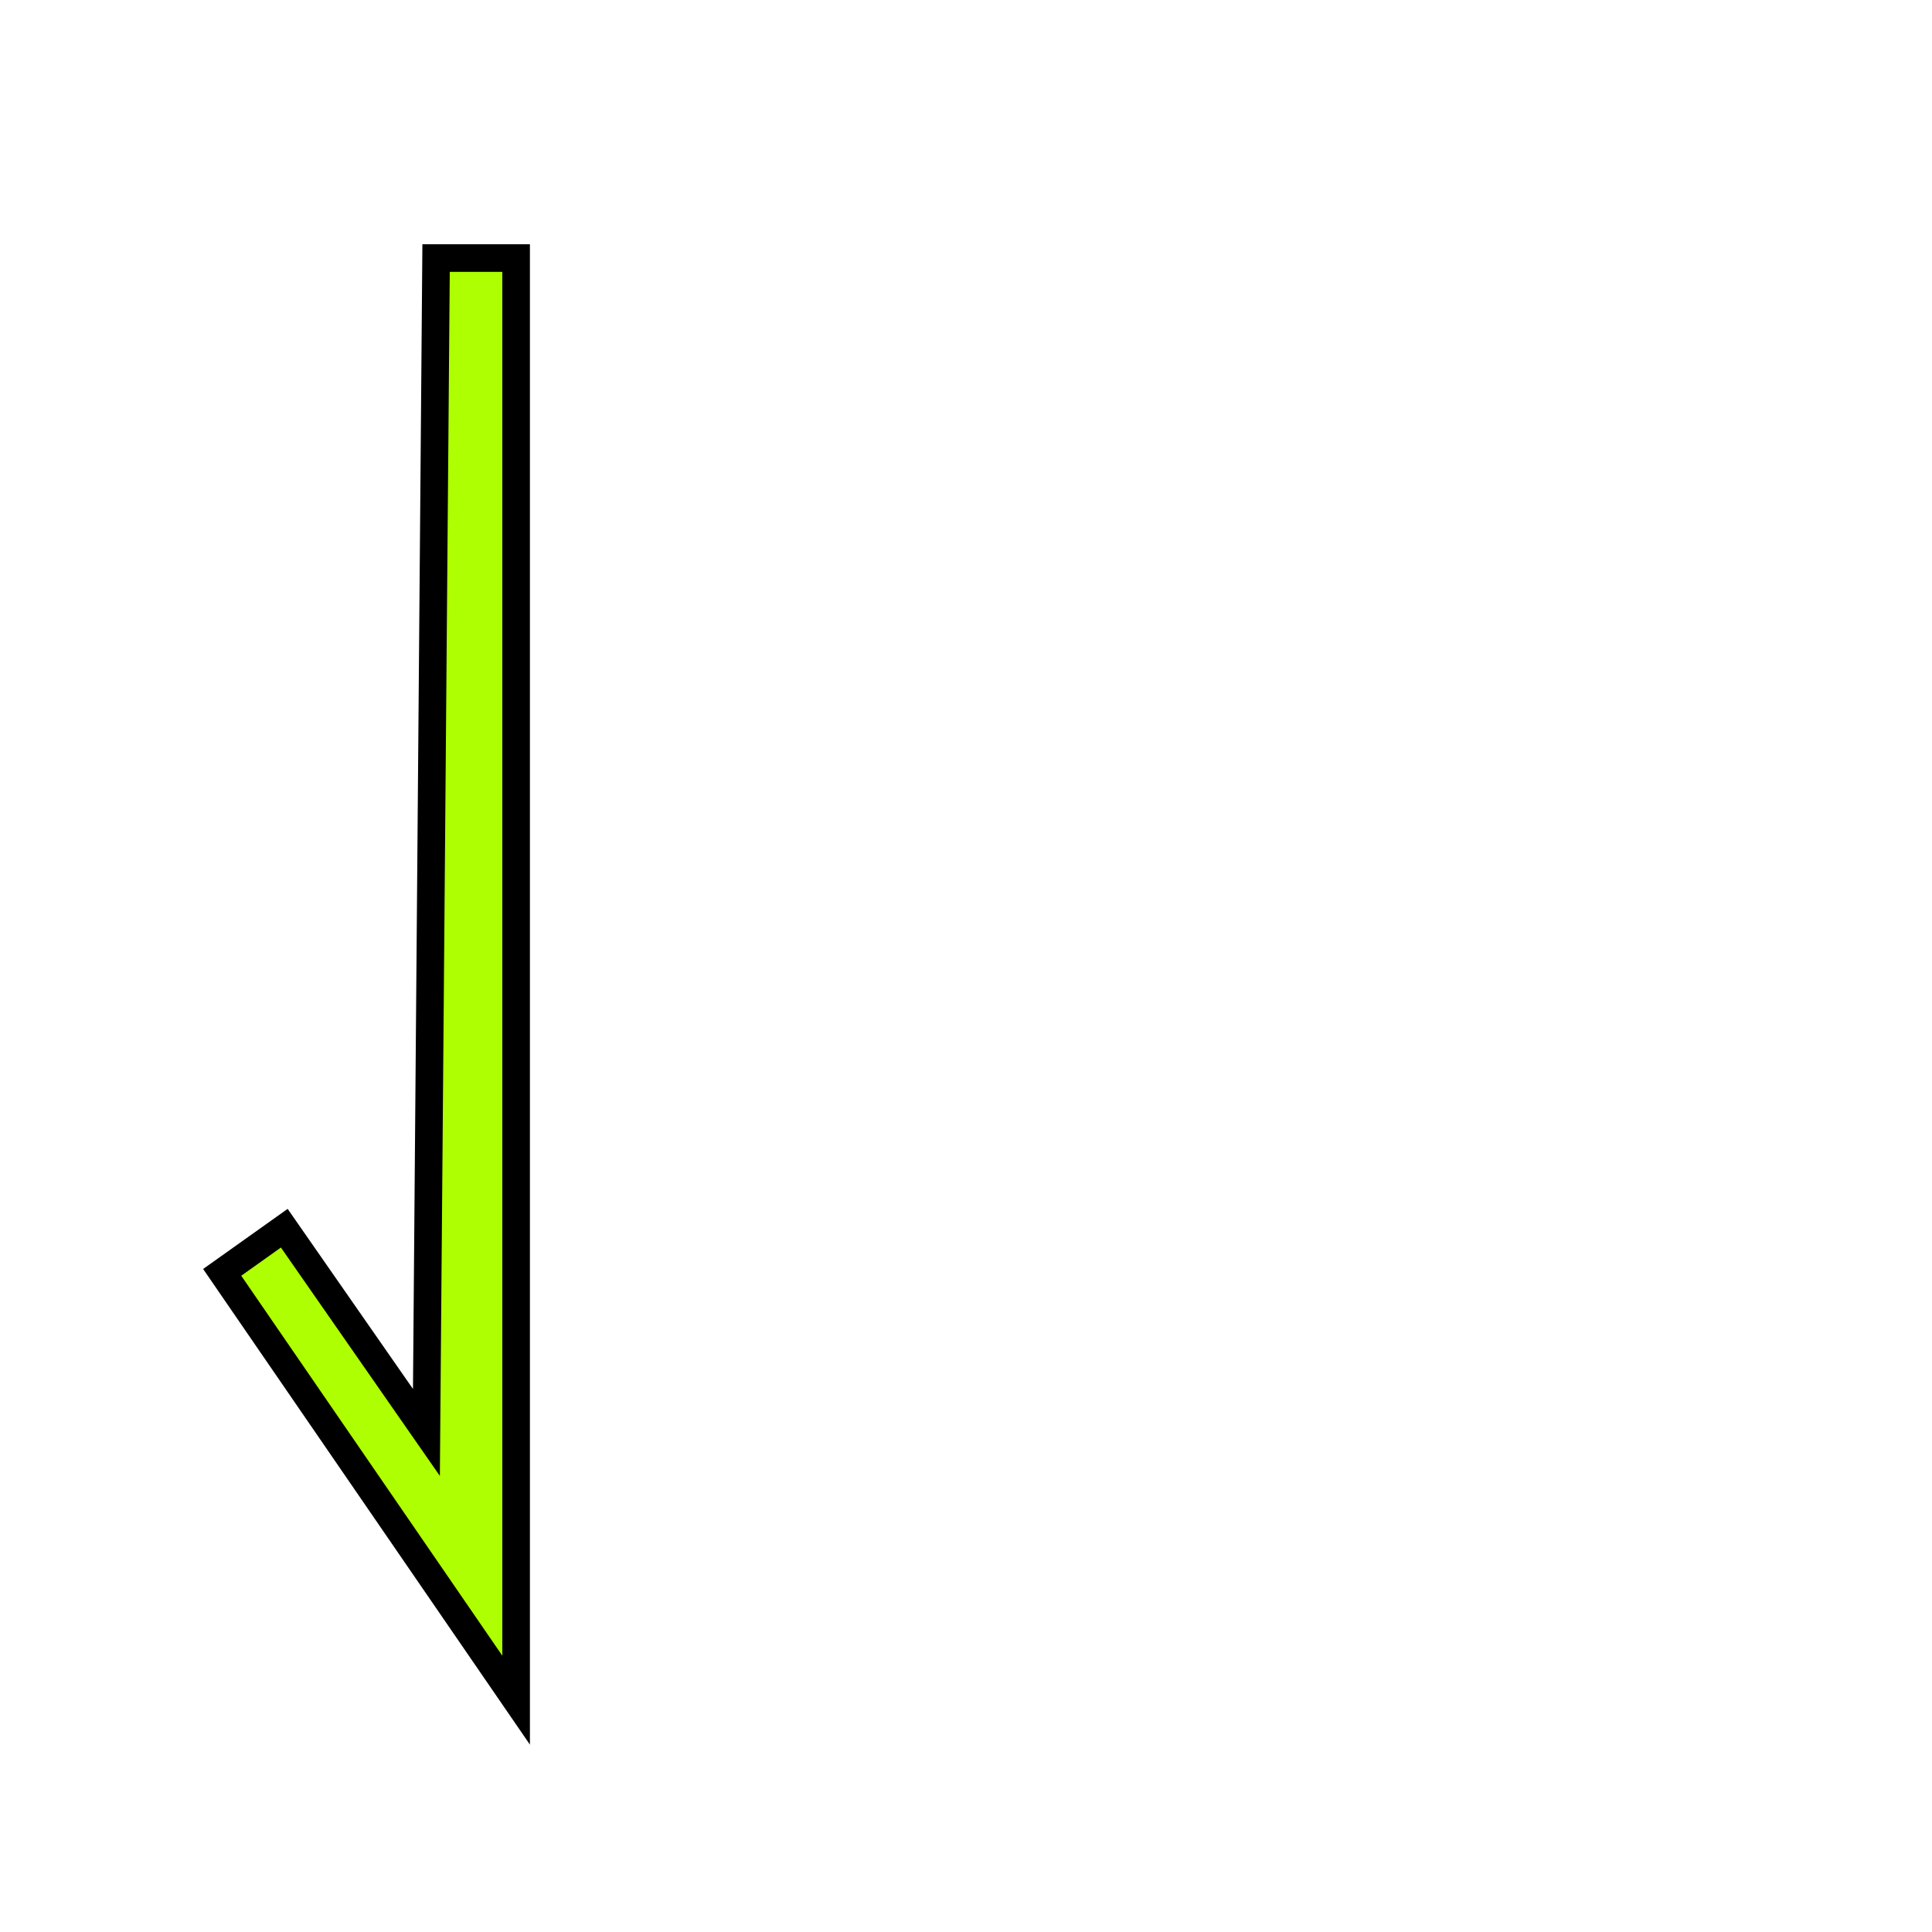
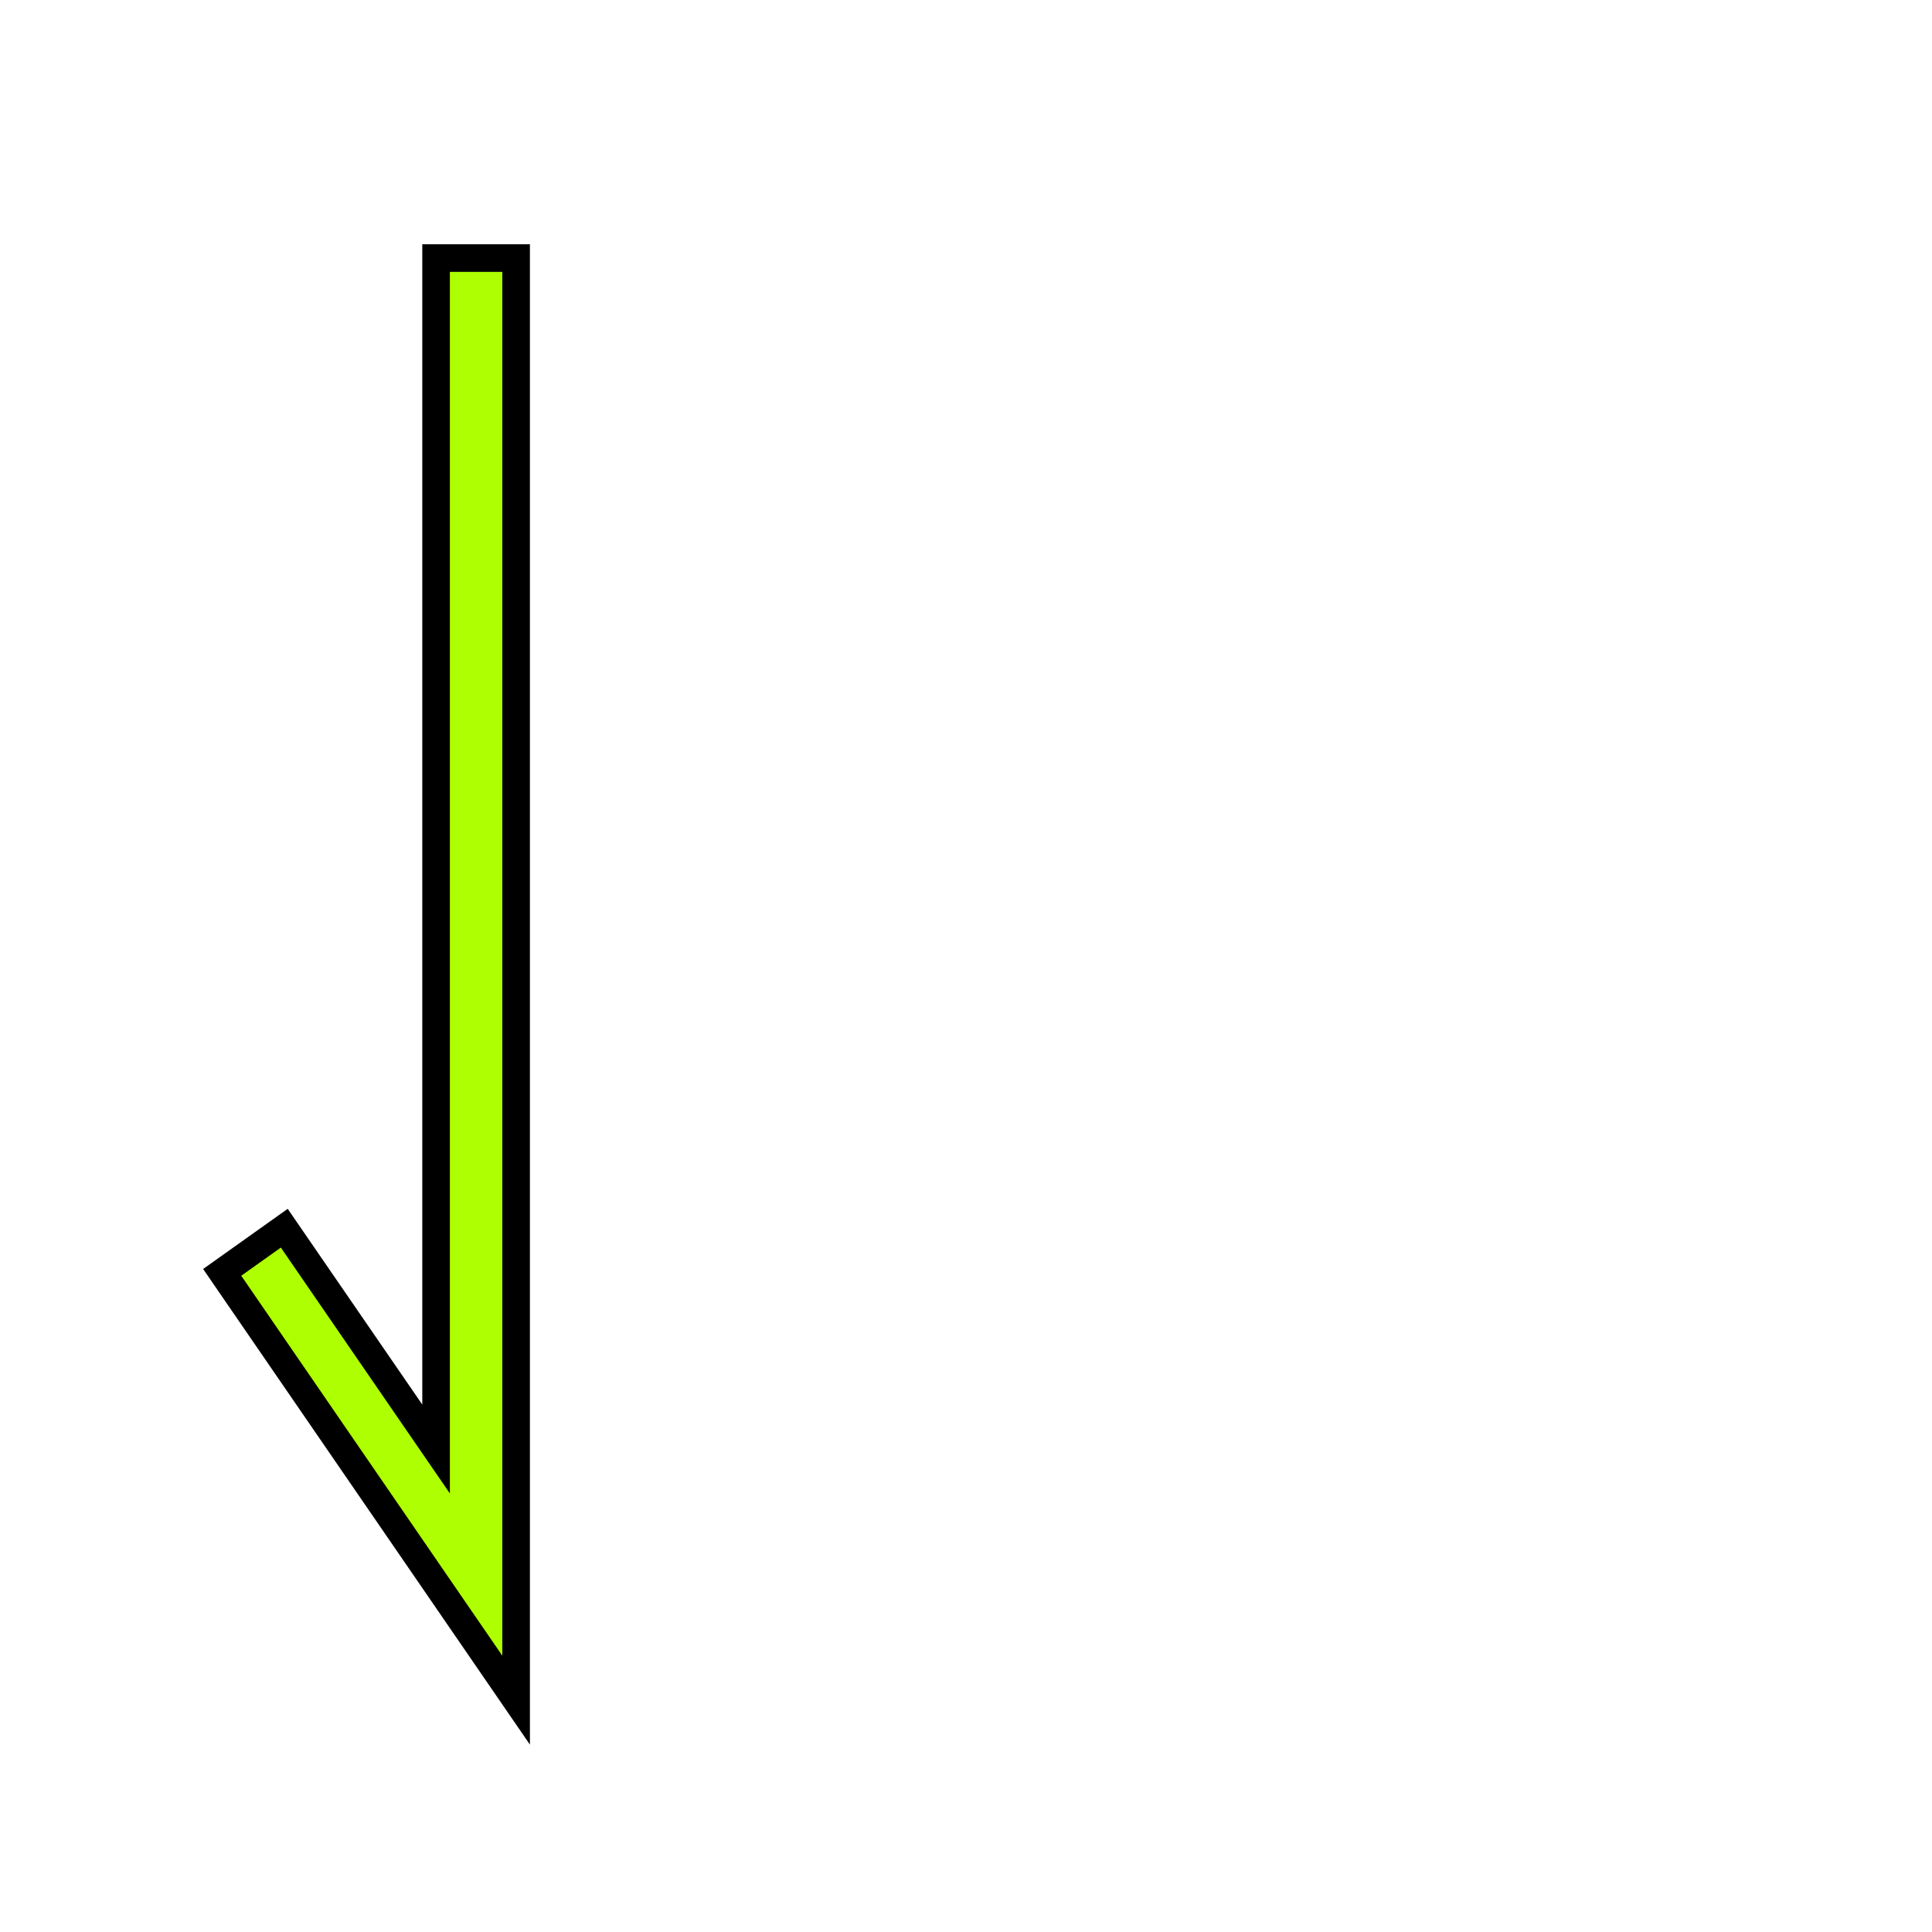
<svg xmlns="http://www.w3.org/2000/svg" width="217mm" height="217mm" version="1.1" viewBox="0 0 140 140">
-   <path d="m31.6 18.7h5.8v104.5l-21.3-31 4.5-3.2 10.3 14.8z" fill="#aeff01" stroke="#000" stroke-width="2" />
+   <path d="m31.6 18.7h5.8v104.5l-21.3-31 4.5-3.2 11 16z" fill="#aeff01" stroke="#000" stroke-width="2" />
</svg>
